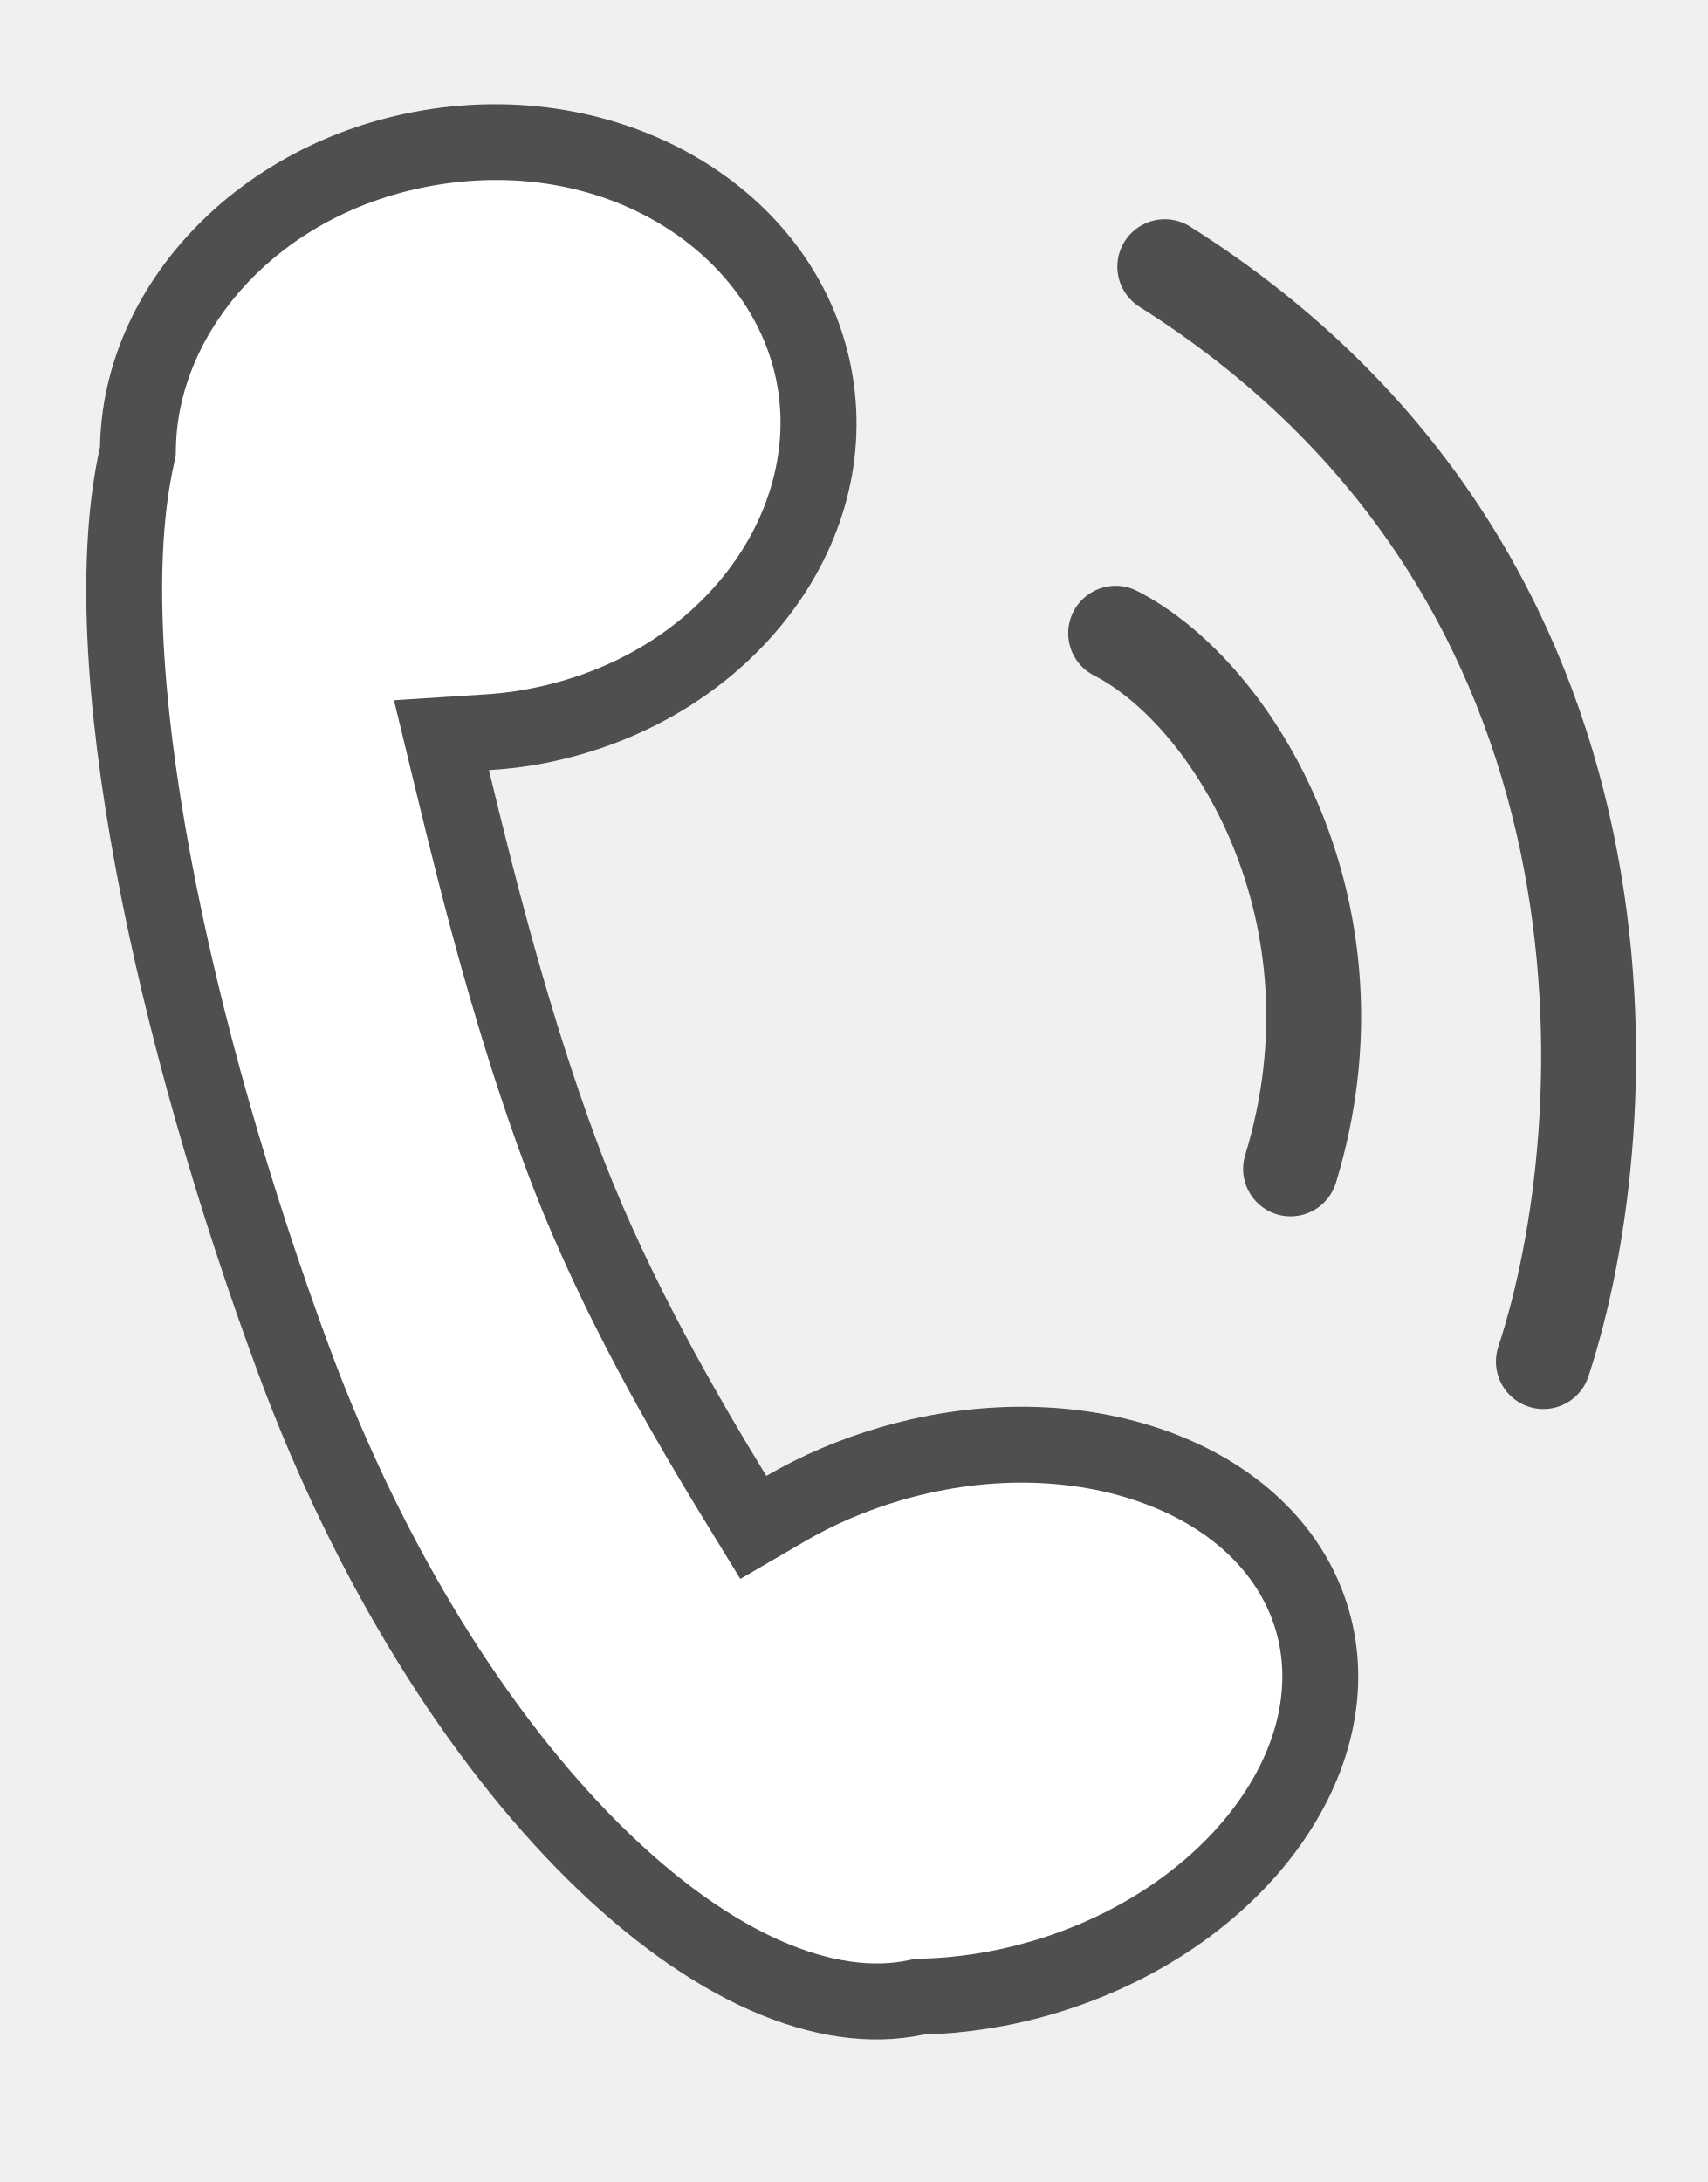
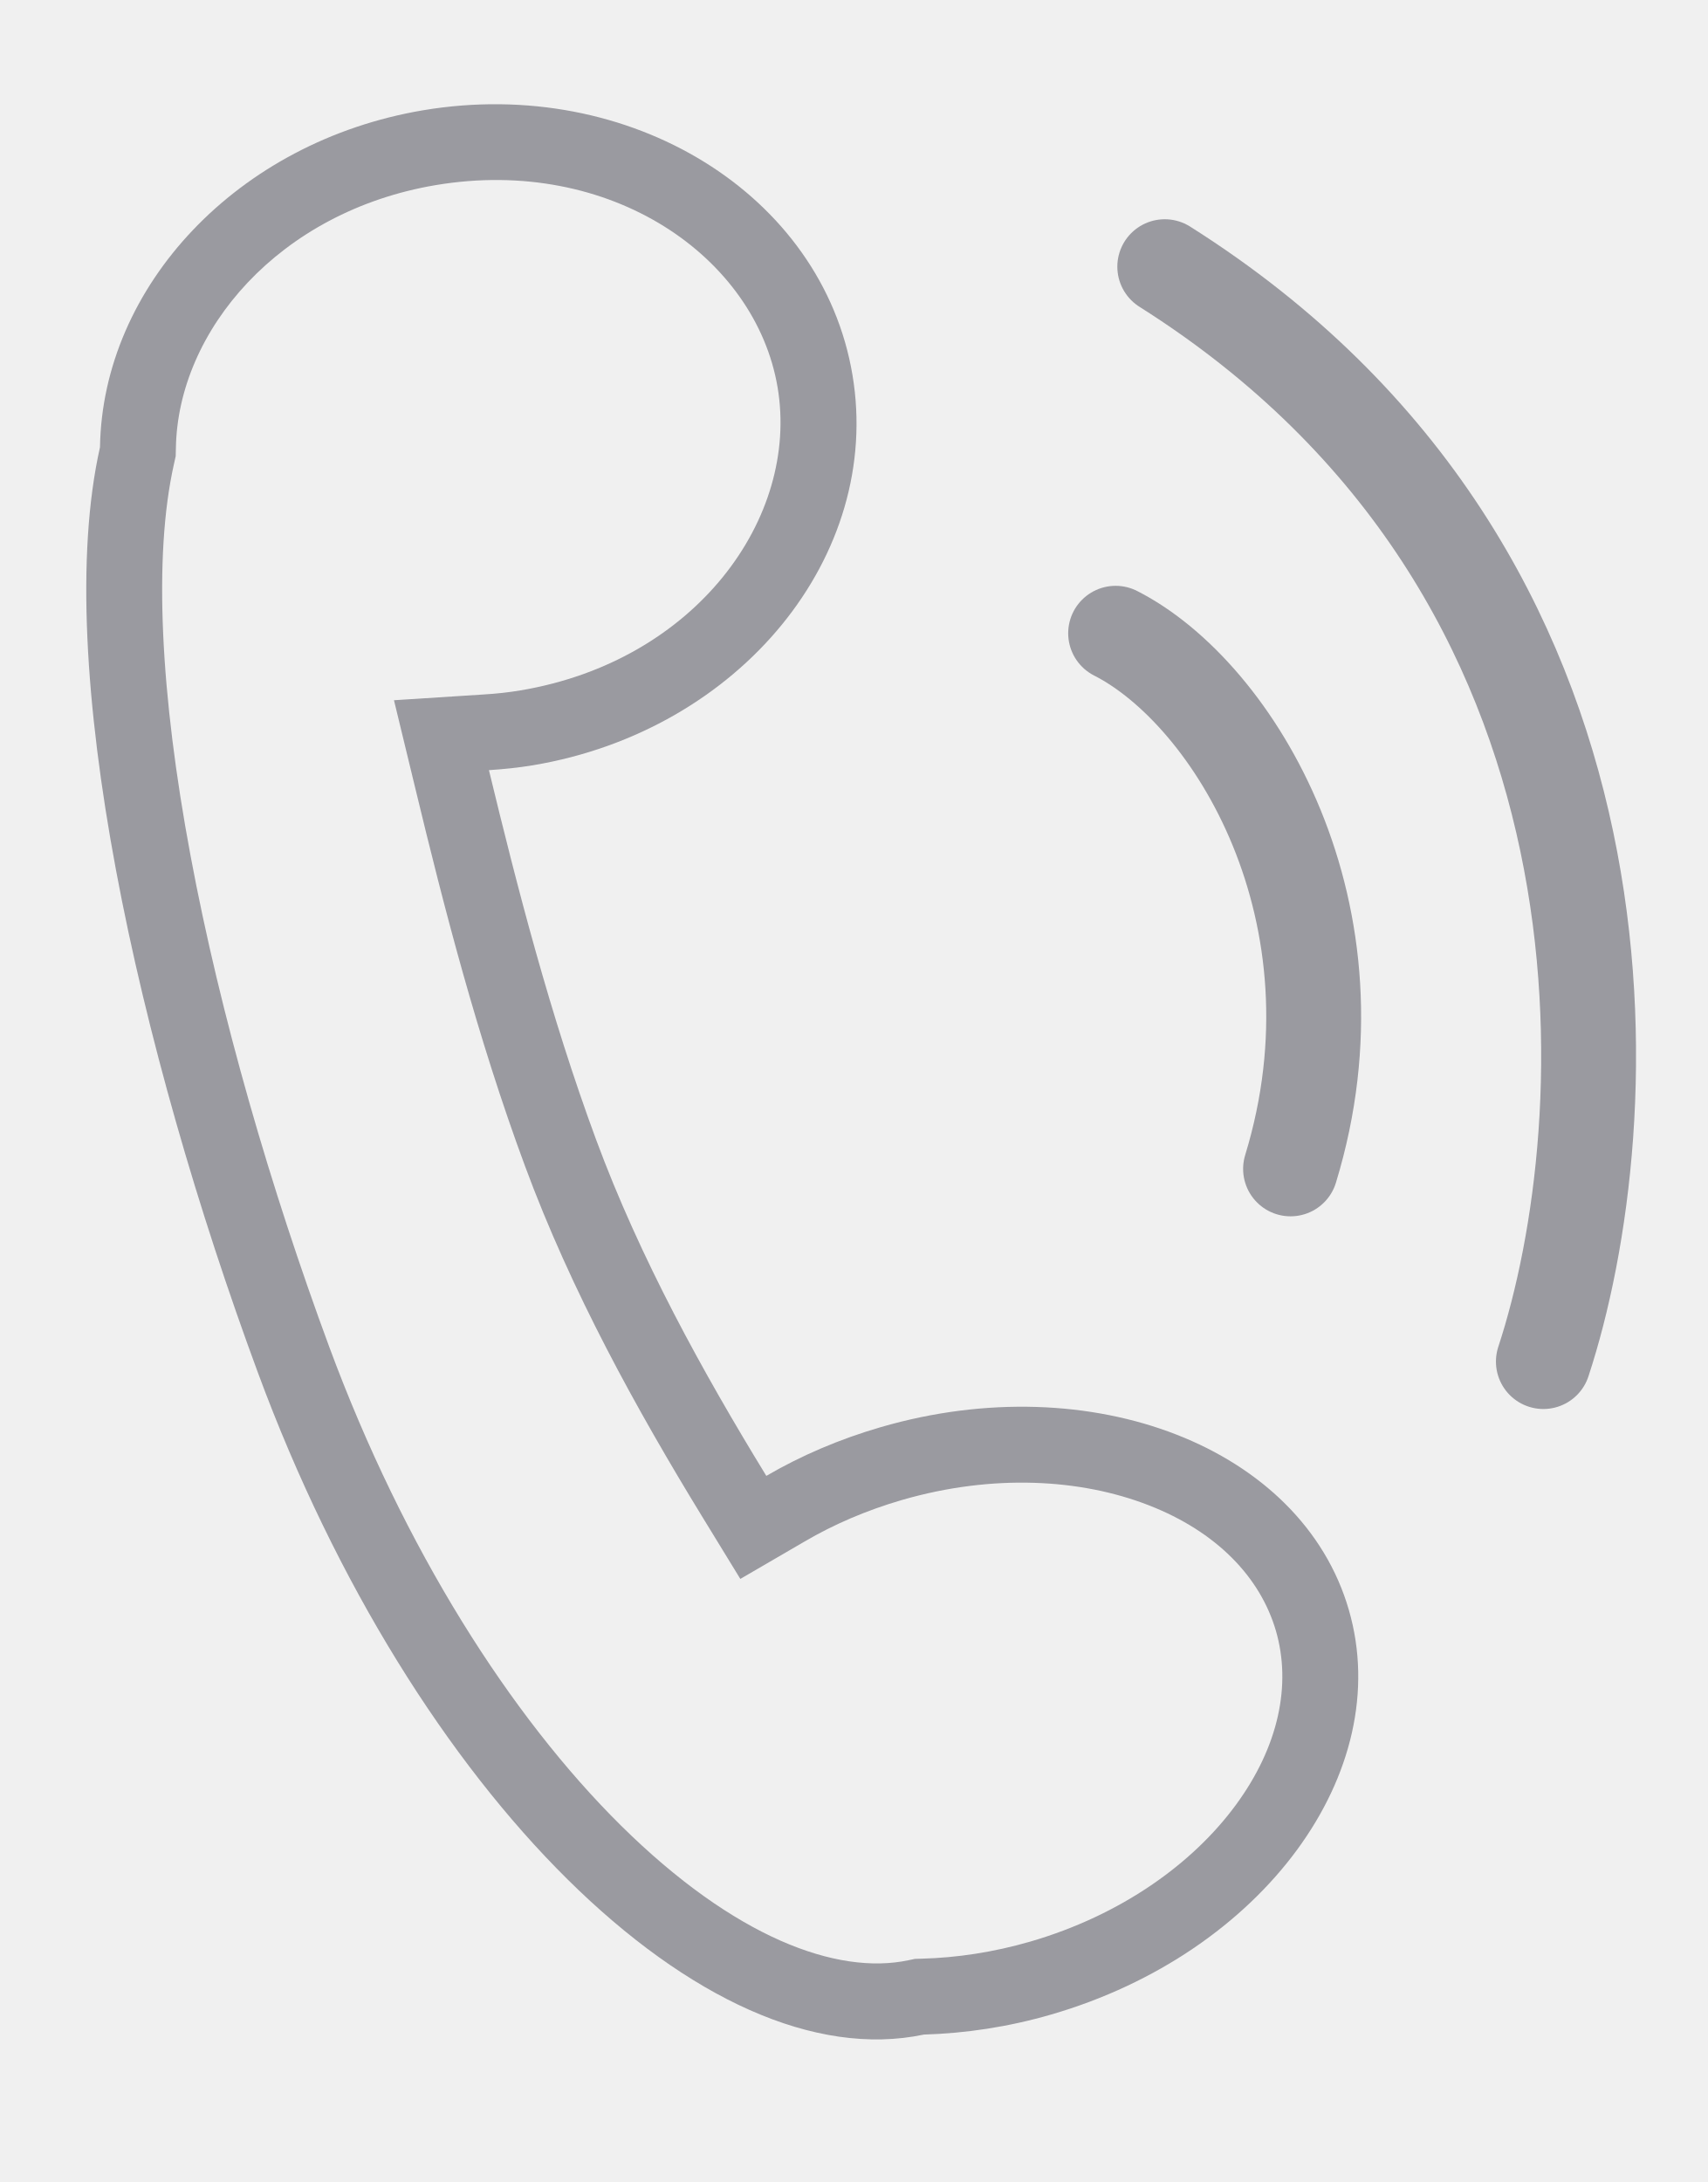
<svg xmlns="http://www.w3.org/2000/svg" width="18" height="23" viewBox="0 0 18 23" fill="none">
  <mask id="path-1-inside-1_309_137" fill="white">
    <path d="M4.462 1.162C6.641 0.797 8.666 2.046 8.986 3.952C9.306 5.858 7.799 7.7 5.621 8.066C5.464 8.092 5.309 8.108 5.154 8.118C5.454 9.359 5.8 10.704 6.283 12.011C6.748 13.268 7.409 14.464 8.078 15.557C8.443 15.344 8.848 15.17 9.285 15.043C11.513 14.396 13.722 15.258 14.218 16.968C14.714 18.677 13.311 20.587 11.083 21.234C10.63 21.366 10.177 21.433 9.739 21.446C7.436 21.931 4.367 18.925 2.721 14.475C1.459 11.063 0.542 6.991 1.054 4.714C1.081 3.02 2.499 1.492 4.462 1.162Z" />
  </mask>
-   <path d="M4.462 1.162C6.641 0.797 8.666 2.046 8.986 3.952C9.306 5.858 7.799 7.7 5.621 8.066C5.464 8.092 5.309 8.108 5.154 8.118C5.454 9.359 5.8 10.704 6.283 12.011C6.748 13.268 7.409 14.464 8.078 15.557C8.443 15.344 8.848 15.17 9.285 15.043C11.513 14.396 13.722 15.258 14.218 16.968C14.714 18.677 13.311 20.587 11.083 21.234C10.63 21.366 10.177 21.433 9.739 21.446C7.436 21.931 4.367 18.925 2.721 14.475C1.459 11.063 0.542 6.991 1.054 4.714C1.081 3.02 2.499 1.492 4.462 1.162Z" fill="white" />
-   <path d="M4.462 1.162L4.33 0.374L4.33 0.374L4.462 1.162ZM5.621 8.066L5.753 8.855L5.753 8.855L5.621 8.066ZM5.154 8.118L5.103 7.32L4.153 7.381L4.377 8.306L5.154 8.118ZM6.283 12.011L5.533 12.288L5.533 12.288L6.283 12.011ZM8.078 15.557L7.395 15.975L7.804 16.643L8.481 16.249L8.078 15.557ZM9.285 15.043L9.062 14.274L9.062 14.274L9.285 15.043ZM14.218 16.968L14.986 16.745L14.986 16.745L14.218 16.968ZM11.083 21.234L11.306 22.002L11.306 22.002L11.083 21.234ZM9.739 21.446L9.717 20.646L9.645 20.648L9.574 20.663L9.739 21.446ZM2.721 14.475L1.971 14.753L1.971 14.753L2.721 14.475ZM1.054 4.714L1.834 4.89L1.852 4.809L1.854 4.727L1.054 4.714ZM4.462 1.162L4.594 1.951C6.44 1.642 7.966 2.71 8.197 4.084L8.986 3.952L9.775 3.82C9.366 1.382 6.842 -0.048 4.33 0.374L4.462 1.162ZM8.986 3.952L8.197 4.084C8.428 5.459 7.334 6.967 5.488 7.277L5.621 8.066L5.753 8.855C8.265 8.433 10.184 6.257 9.775 3.82L8.986 3.952ZM5.621 8.066L5.488 7.277C5.364 7.298 5.236 7.312 5.103 7.32L5.154 8.118L5.206 8.917C5.382 8.905 5.565 8.886 5.753 8.855L5.621 8.066ZM5.154 8.118L4.377 8.306C4.677 9.551 5.032 10.935 5.533 12.288L6.283 12.011L7.033 11.733C6.568 10.473 6.231 9.167 5.932 7.931L5.154 8.118ZM6.283 12.011L5.533 12.288C6.024 13.617 6.716 14.864 7.395 15.975L8.078 15.557L8.76 15.14C8.102 14.063 7.472 12.919 7.033 11.733L6.283 12.011ZM8.078 15.557L8.481 16.249C8.788 16.069 9.133 15.92 9.508 15.811L9.285 15.043L9.062 14.274C8.564 14.419 8.098 14.62 7.675 14.866L8.078 15.557ZM9.285 15.043L9.508 15.811C10.468 15.533 11.395 15.588 12.11 15.867C12.824 16.145 13.285 16.624 13.45 17.191L14.218 16.968L14.986 16.745C14.654 15.601 13.763 14.794 12.692 14.376C11.621 13.959 10.331 13.906 9.062 14.274L9.285 15.043ZM14.218 16.968L13.45 17.191C13.614 17.757 13.481 18.408 13.027 19.026C12.573 19.644 11.819 20.187 10.86 20.466L11.083 21.234L11.306 22.002C12.574 21.634 13.636 20.899 14.317 19.973C14.998 19.046 15.318 17.888 14.986 16.745L14.218 16.968ZM11.083 21.234L10.86 20.466C10.473 20.578 10.088 20.636 9.717 20.646L9.739 21.446L9.762 22.245C10.266 22.231 10.787 22.153 11.306 22.002L11.083 21.234ZM9.739 21.446L9.574 20.663C8.823 20.821 7.743 20.426 6.546 19.243C5.383 18.092 4.262 16.334 3.471 14.198L2.721 14.475L1.971 14.753C2.826 17.066 4.062 19.036 5.421 20.38C6.746 21.691 8.353 22.556 9.905 22.228L9.739 21.446ZM2.721 14.475L3.471 14.198C2.853 12.526 2.322 10.699 2.009 9.022C1.691 7.322 1.615 5.865 1.834 4.89L1.054 4.714L0.273 4.539C-0.019 5.84 0.107 7.557 0.436 9.316C0.769 11.098 1.327 13.013 1.971 14.753L2.721 14.475ZM1.054 4.714L1.854 4.727C1.873 3.486 2.942 2.229 4.594 1.951L4.462 1.162L4.33 0.374C2.056 0.755 0.288 2.555 0.254 4.701L1.054 4.714Z" fill="#504E4E" mask="url(#path-1-inside-1_309_137)" />
-   <path d="M11.76 6.675C13.008 7.309 14.426 9.631 13.604 12.321" stroke="#504E4E" stroke-linecap="round" />
-   <path d="M16.269 14.352C17.088 11.862 17.438 6.069 12.278 2.811" stroke="#504E4E" stroke-linecap="round" />
+   <path d="M4.462 1.162L4.33 0.374L4.33 0.374L4.462 1.162ZM5.621 8.066L5.753 8.855L5.753 8.855L5.621 8.066ZM5.154 8.118L5.103 7.32L4.153 7.381L4.377 8.306L5.154 8.118ZM6.283 12.011L5.533 12.288L5.533 12.288L6.283 12.011ZM8.078 15.557L7.395 15.975L7.804 16.643L8.481 16.249L8.078 15.557ZM9.285 15.043L9.062 14.274L9.062 14.274L9.285 15.043ZM14.218 16.968L14.986 16.745L14.986 16.745L14.218 16.968ZM11.083 21.234L11.306 22.002L11.306 22.002L11.083 21.234ZM9.739 21.446L9.717 20.646L9.645 20.648L9.574 20.663L9.739 21.446ZM2.721 14.475L1.971 14.753L1.971 14.753L2.721 14.475ZM1.054 4.714L1.834 4.89L1.852 4.809L1.854 4.727L1.054 4.714ZM4.462 1.162L4.594 1.951C6.44 1.642 7.966 2.71 8.197 4.084L8.986 3.952L9.775 3.82C9.366 1.382 6.842 -0.048 4.33 0.374L4.462 1.162ZM8.986 3.952L8.197 4.084C8.428 5.459 7.334 6.967 5.488 7.277L5.621 8.066L5.753 8.855C8.265 8.433 10.184 6.257 9.775 3.82L8.986 3.952ZM5.621 8.066L5.488 7.277C5.364 7.298 5.236 7.312 5.103 7.32L5.154 8.118L5.206 8.917C5.382 8.905 5.565 8.886 5.753 8.855L5.621 8.066ZM5.154 8.118L4.377 8.306C4.677 9.551 5.032 10.935 5.533 12.288L6.283 12.011L7.033 11.733C6.568 10.473 6.231 9.167 5.932 7.931L5.154 8.118ZM6.283 12.011L5.533 12.288C6.024 13.617 6.716 14.864 7.395 15.975L8.078 15.557L8.76 15.14C8.102 14.063 7.472 12.919 7.033 11.733L6.283 12.011ZM8.078 15.557L8.481 16.249C8.788 16.069 9.133 15.92 9.508 15.811L9.285 15.043L9.062 14.274C8.564 14.419 8.098 14.62 7.675 14.866L8.078 15.557ZM9.285 15.043L9.508 15.811C10.468 15.533 11.395 15.588 12.11 15.867C12.824 16.145 13.285 16.624 13.45 17.191L14.218 16.968L14.986 16.745C14.654 15.601 13.763 14.794 12.692 14.376C11.621 13.959 10.331 13.906 9.062 14.274L9.285 15.043ZM14.218 16.968L13.45 17.191C13.614 17.757 13.481 18.408 13.027 19.026C12.573 19.644 11.819 20.187 10.86 20.466L11.083 21.234L11.306 22.002C12.574 21.634 13.636 20.899 14.317 19.973C14.998 19.046 15.318 17.888 14.986 16.745L14.218 16.968ZM11.083 21.234L10.86 20.466C10.473 20.578 10.088 20.636 9.717 20.646L9.739 21.446L9.762 22.245C10.266 22.231 10.787 22.153 11.306 22.002L11.083 21.234ZM9.739 21.446L9.574 20.663C8.823 20.821 7.743 20.426 6.546 19.243C5.383 18.092 4.262 16.334 3.471 14.198L2.721 14.475L1.971 14.753C2.826 17.066 4.062 19.036 5.421 20.38C6.746 21.691 8.353 22.556 9.905 22.228L9.739 21.446ZM2.721 14.475L3.471 14.198C2.853 12.526 2.322 10.699 2.009 9.022C1.691 7.322 1.615 5.865 1.834 4.89L1.054 4.714L0.273 4.539C-0.019 5.84 0.107 7.557 0.436 9.316C0.769 11.098 1.327 13.013 1.971 14.753L2.721 14.475ZM1.054 4.714L1.854 4.727C1.873 3.486 2.942 2.229 4.594 1.951L4.462 1.162L4.33 0.374C2.056 0.755 0.288 2.555 0.254 4.701L1.054 4.714Z" fill="#9A9AA0" mask="url(#path-1-inside-1_309_137)" />
+   <path d="M11.76 6.675C13.008 7.309 14.426 9.631 13.604 12.321" stroke="#9A9AA0" stroke-linecap="round" />
+   <path d="M16.269 14.352C17.088 11.862 17.438 6.069 12.278 2.811" stroke="#9A9AA0" stroke-linecap="round" />
</svg>
